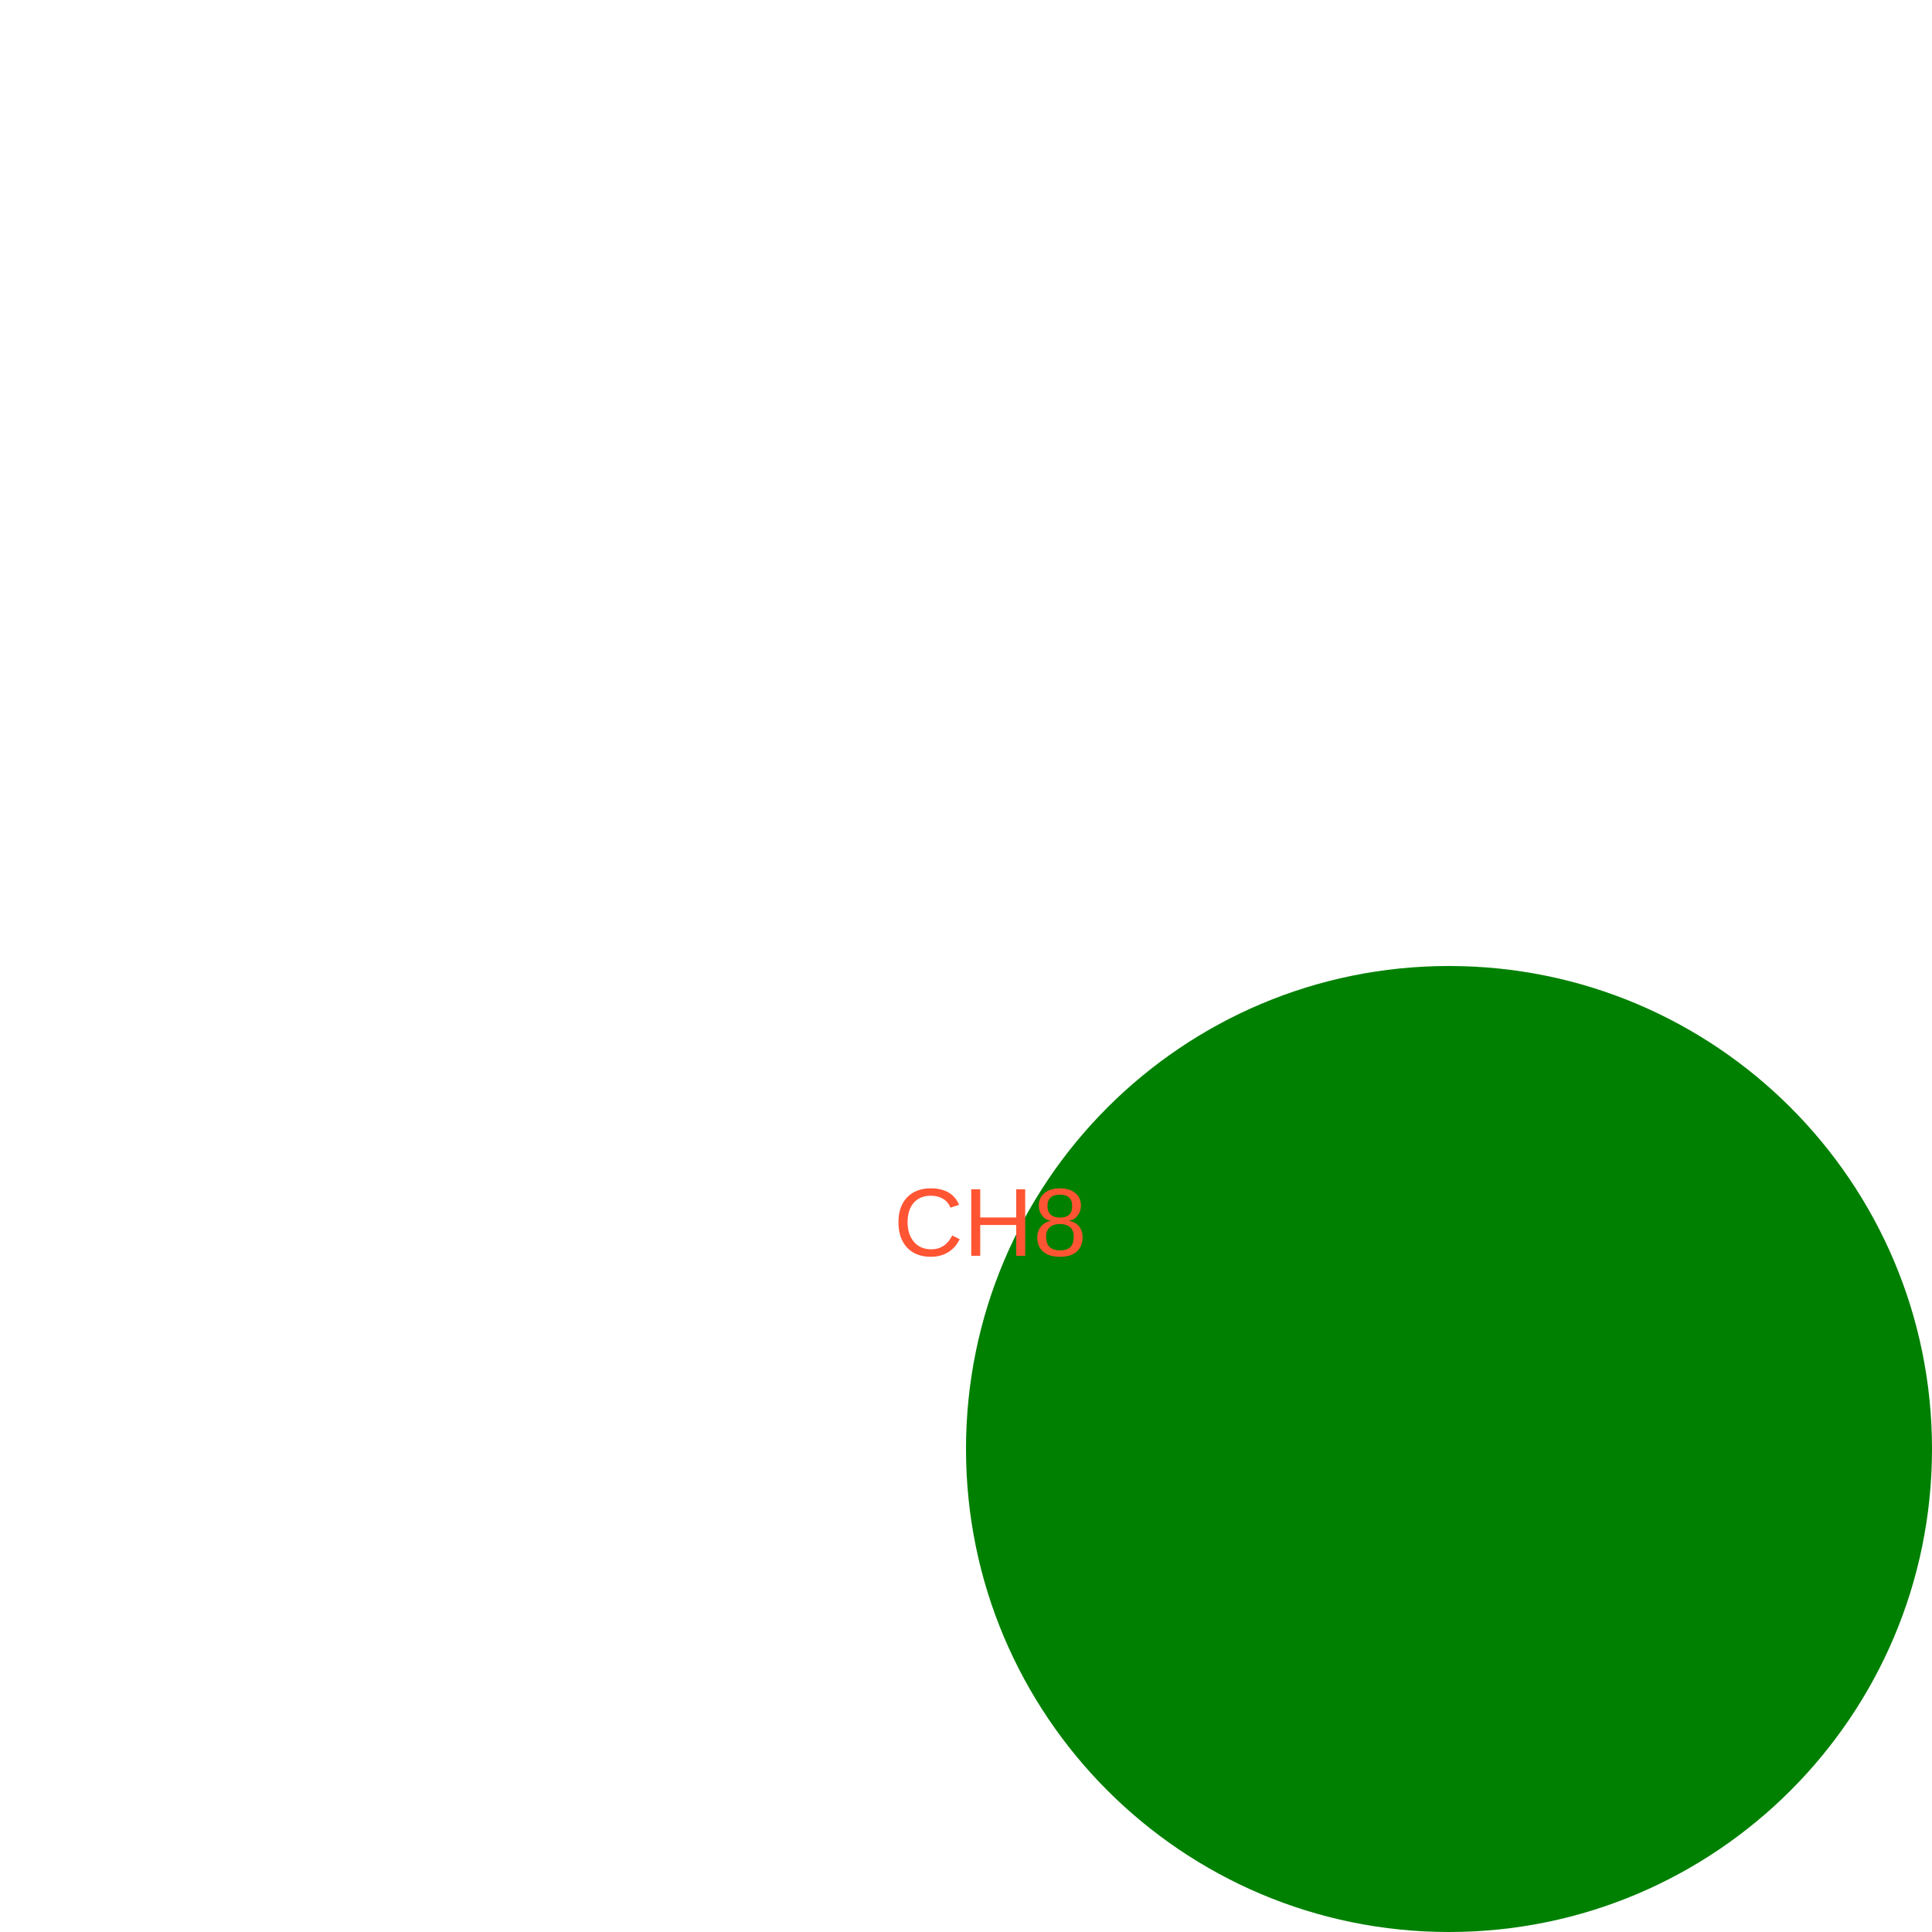
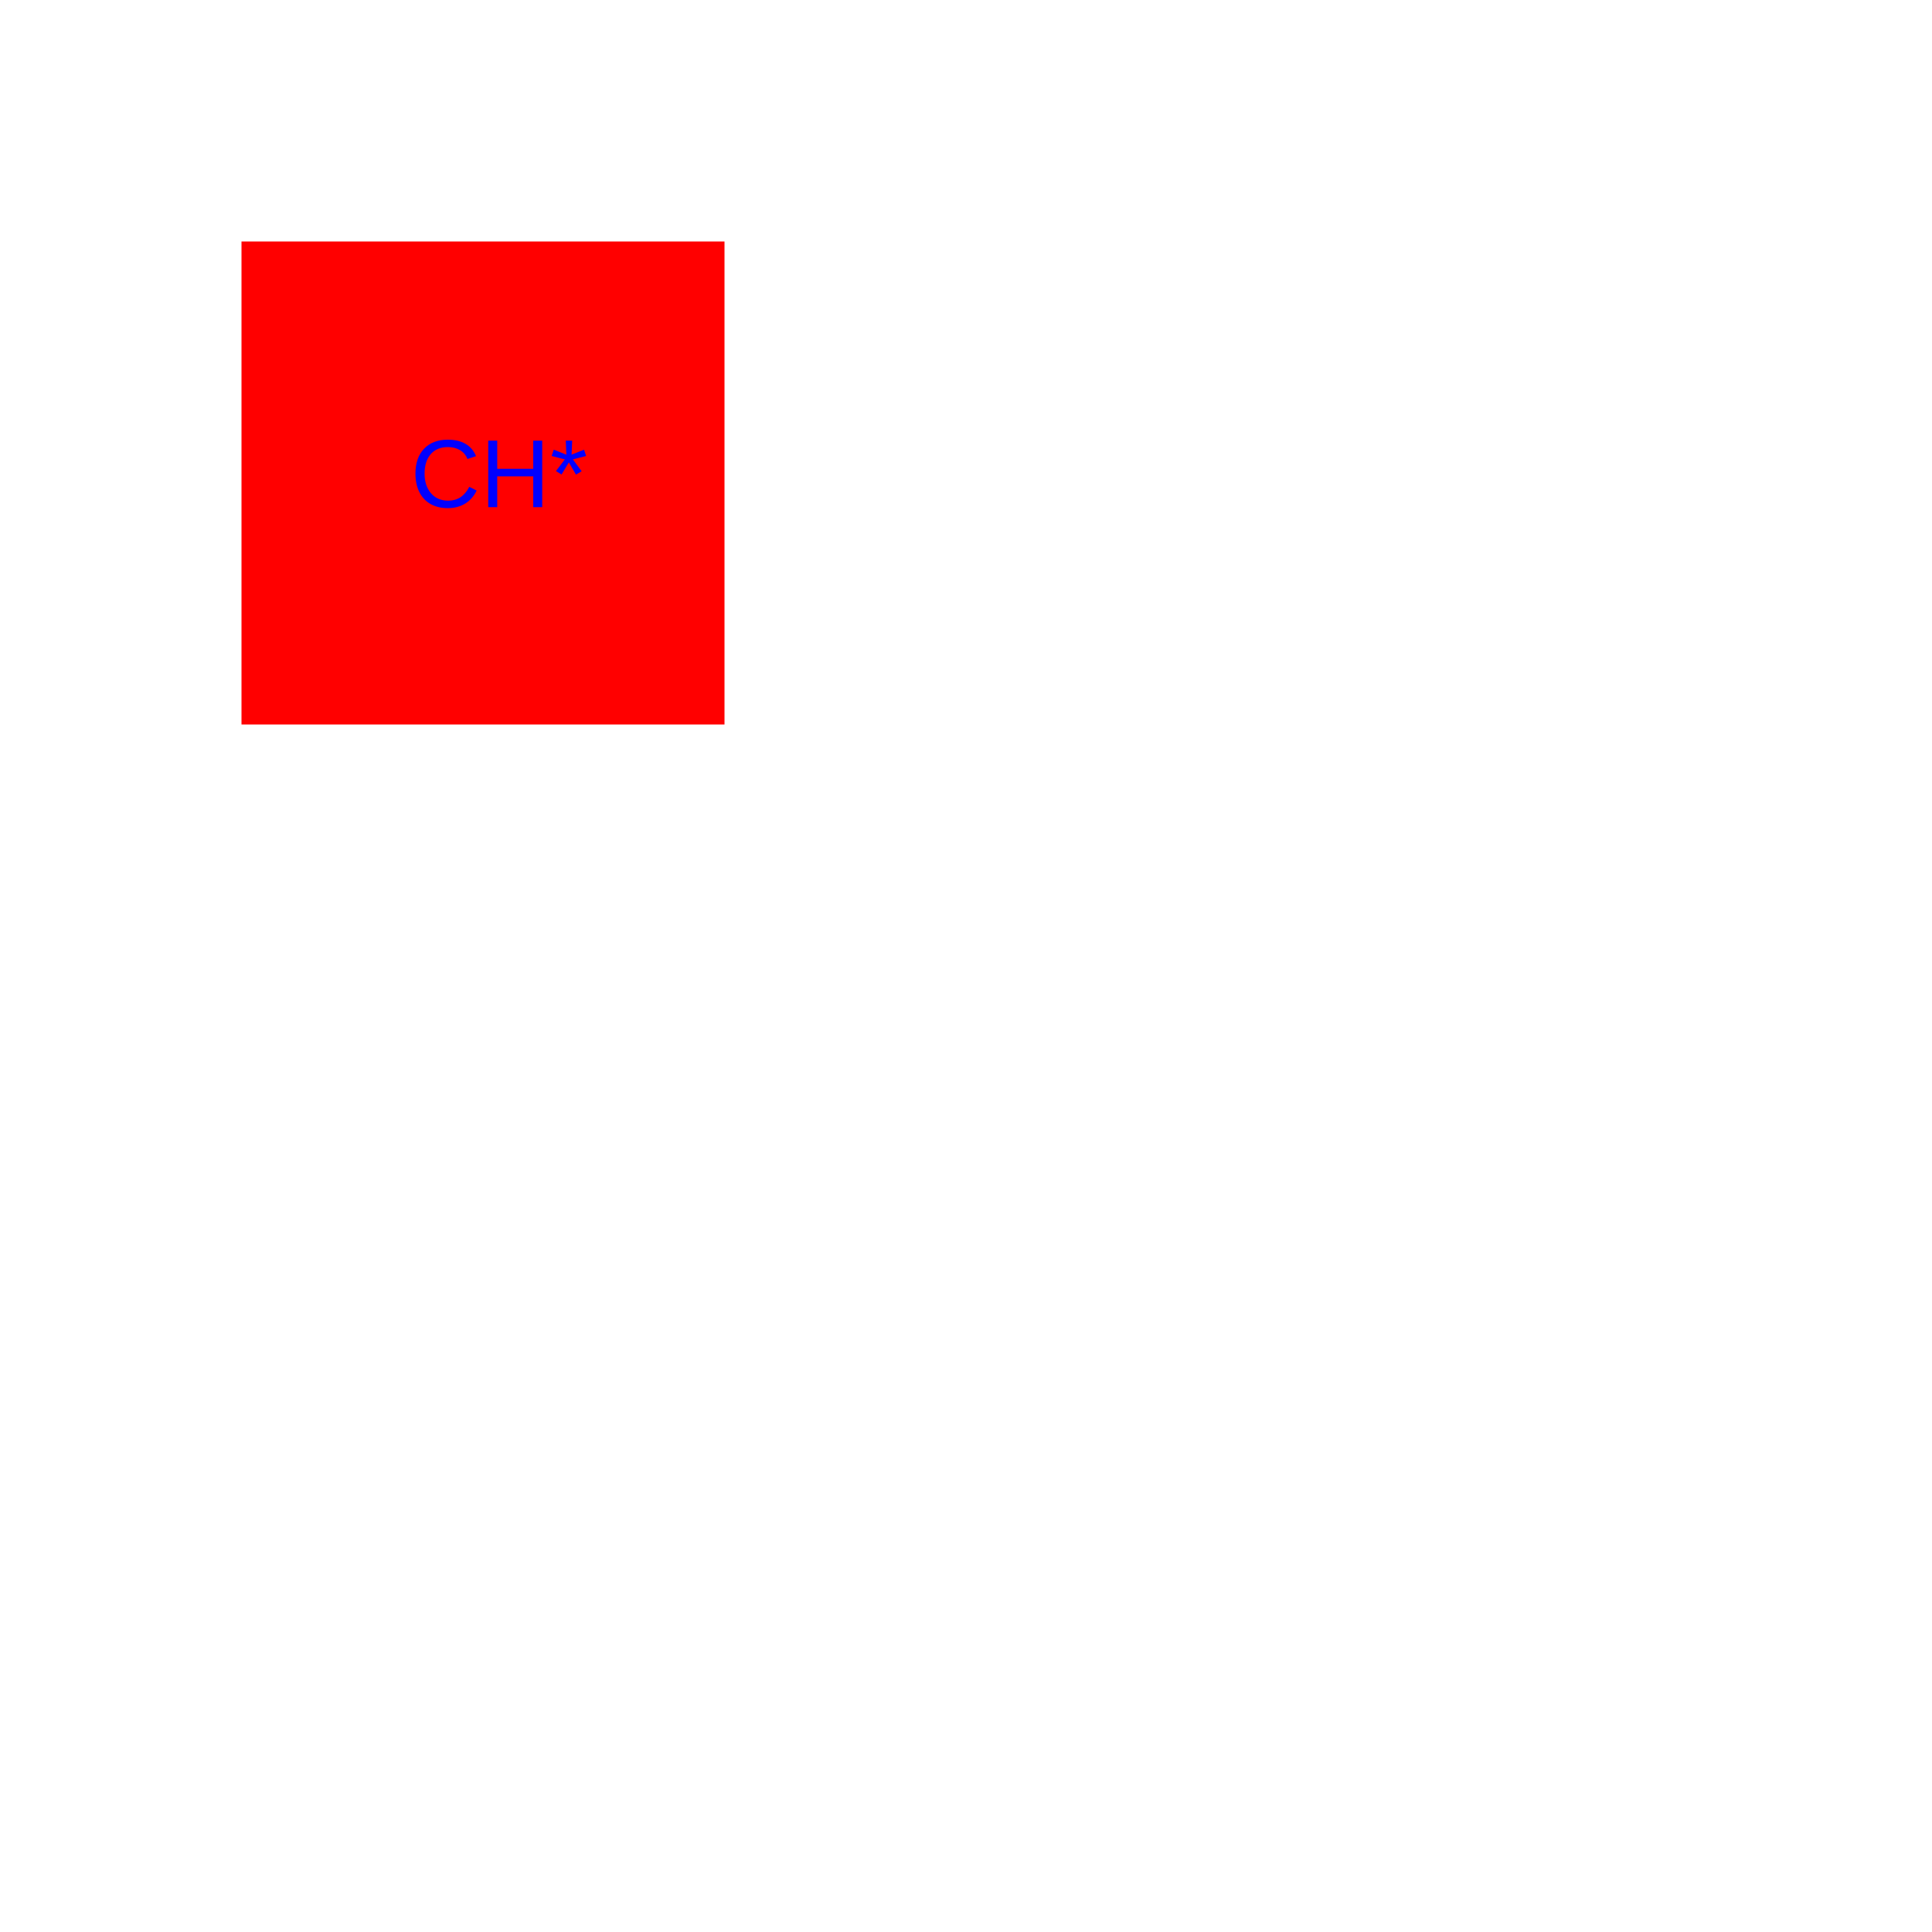
<svg xmlns="http://www.w3.org/2000/svg" width="400" height="400">
-   <circle cx="300" cy="300" r="100" fill="green" />
-   <text x="185" y="260" fill="#ff5533" font-size="20" font-family="Arial">CH8</text>
+   <rect x="50" y="50" width="100" height="100" fill="red" />
+   <text x="85" y="105" fill="blue" font-size="20" font-family="Arial">CH*</text>
</svg>
